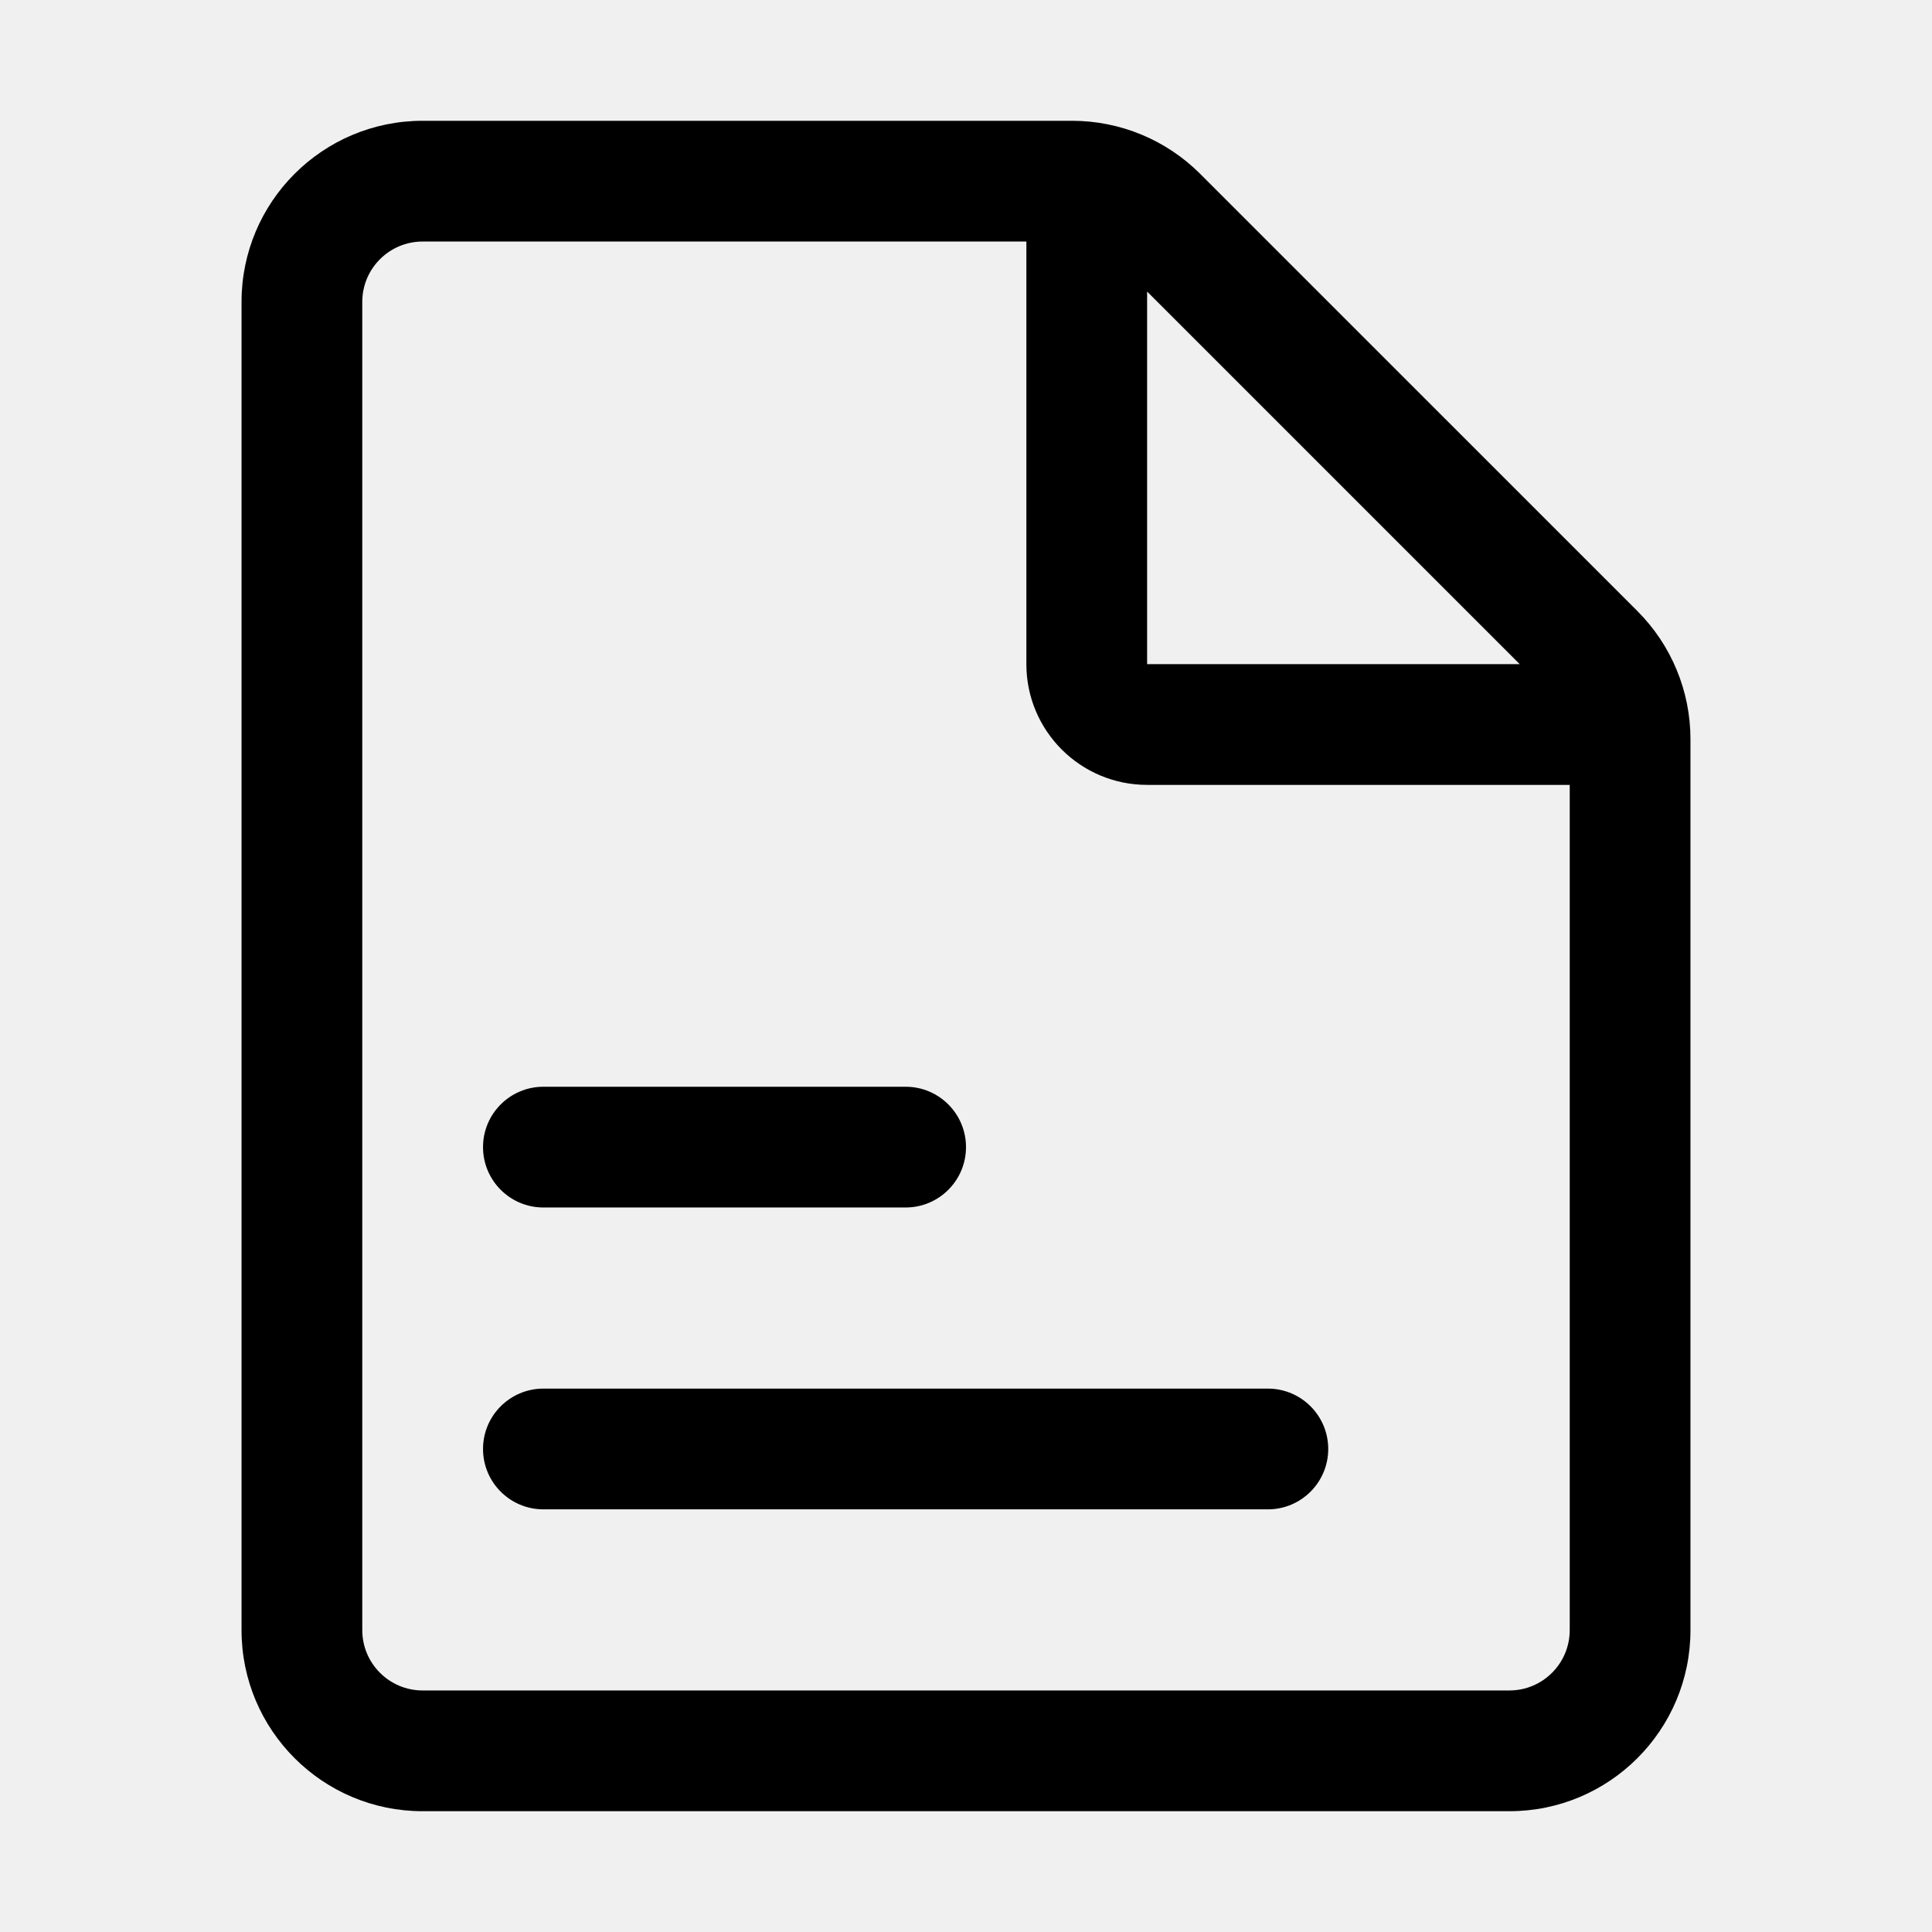
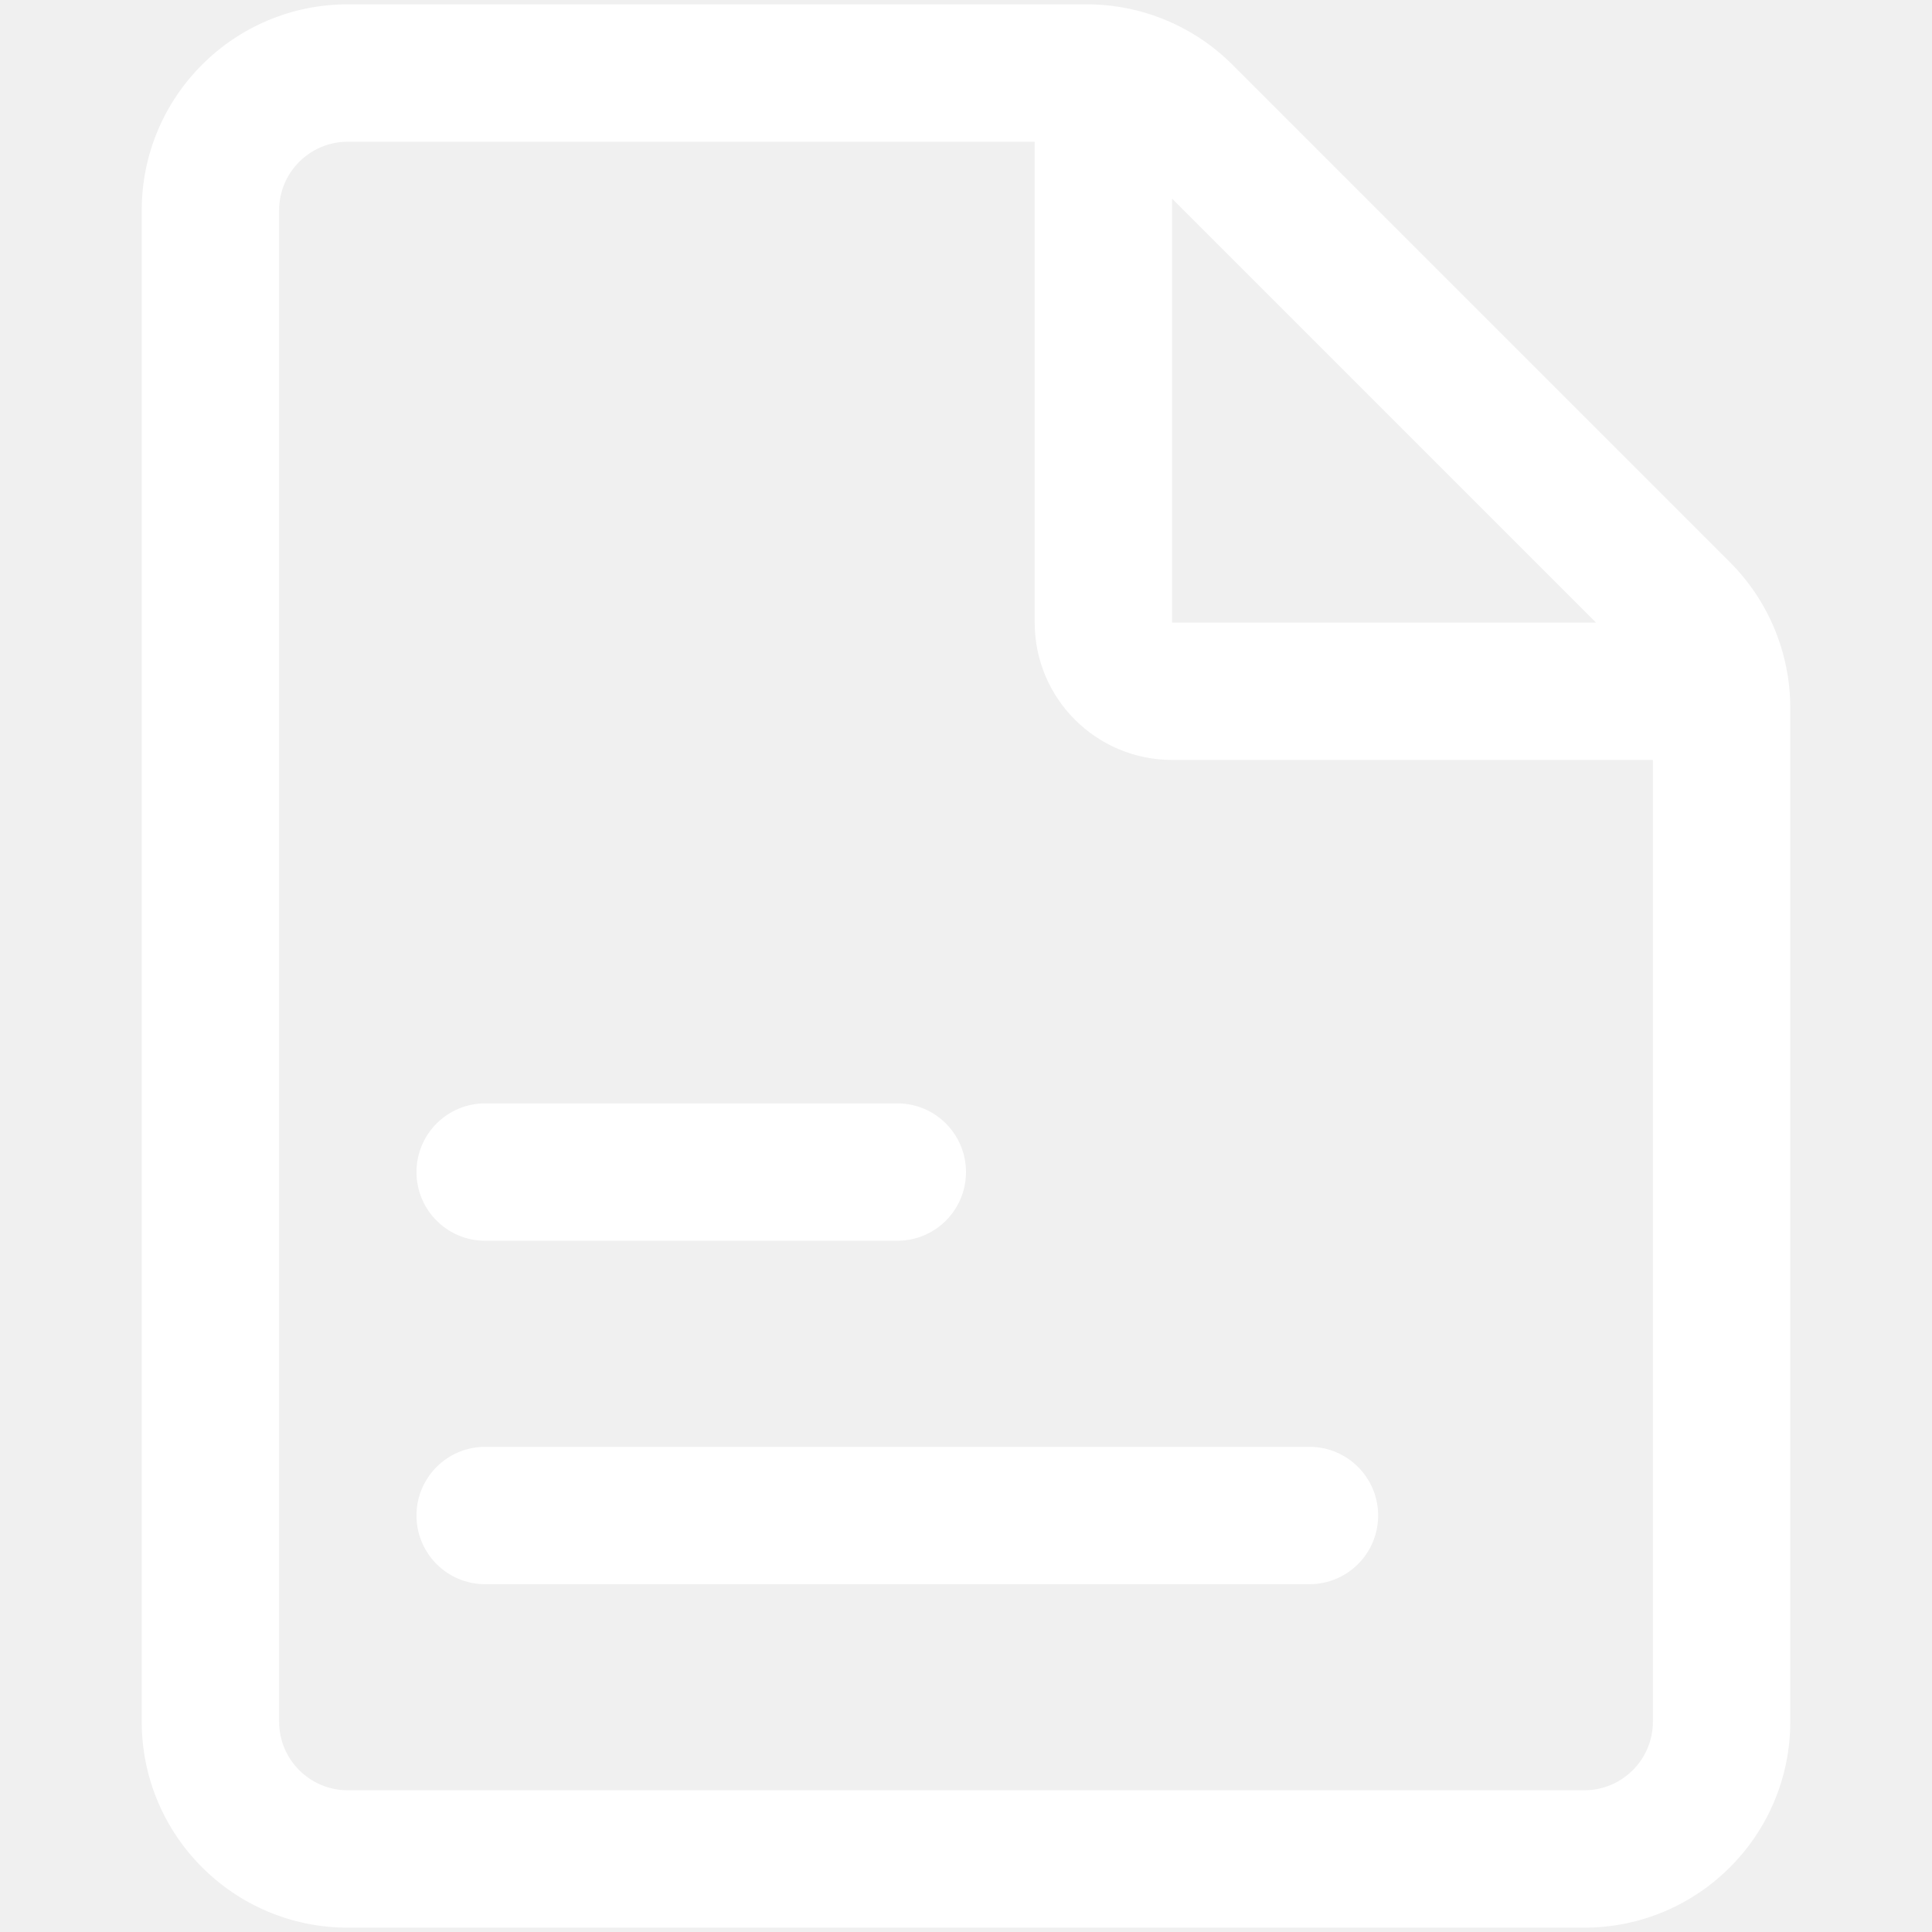
- <svg xmlns="http://www.w3.org/2000/svg" class="icon" width="512px" height="512px" viewBox="0 0 1024 1024" version="1.1">
-   <path d="M288.011 735.989h383.981c17.672 0 31.999 14.326 31.999 31.999s-14.326 31.999-31.999 31.999H288.011c-17.672 0-31.999-14.326-31.999-31.999s14.326-31.999 31.999-31.999z m0-159.993h191.991c17.672 0 31.999 14.326 31.999 31.999s-14.326 31.999-31.999 31.999H288.011c-17.672 0-31.999-14.326-31.999-31.999s14.326-31.999 31.999-31.999zM636.112 92.137l231.753 231.753a95.994 95.994 0 0 1 28.116 67.879v472.213c0 53.016-42.979 95.995-95.995 95.995H224.014c-53.016 0-95.995-42.979-95.995-95.995V160.016c0-53.016 42.979-95.995 95.995-95.995h344.219c25.46 0 49.876 10.114 67.879 28.116z m-28.116 62.389v197.481h197.481L607.995 154.526z m-53.016-26.508H224.014c-17.672 0-31.999 14.326-31.999 31.999v703.966c0 17.672 14.326 31.999 31.999 31.999h575.972c17.672 0 31.999-14.326 31.999-31.999V405.025v10.98H607.995c-35.345 0-63.997-28.653-63.997-63.997V128.019h10.98z" />
+ <svg xmlns="http://www.w3.org/2000/svg" class="icon" width="128px" height="128.00px" viewBox="0 0 1024 1024" version="1.1">
+   <path fill="#ffffff" d="M257.15 766.85h436.885c20.107 0 36.408 16.3 36.408 36.408s-16.3 36.408-36.408 36.408H257.15c-20.107 0-36.408-16.3-36.408-36.408s16.3-36.408 36.408-36.408z m0-182.036h218.443c20.107 0 36.408 16.3 36.408 36.408s-16.3 36.408-36.408 36.408H257.15c-20.107 0-36.408-16.3-36.408-36.408s16.3-36.408 36.408-36.408zM653.212 34.29l263.684 263.684a109.22 109.22 0 0 1 31.99 77.231v537.273c0 60.321-48.9 109.221-109.221 109.221H184.336c-60.321 0-109.221-48.9-109.221-109.221V111.521c0-60.321 48.9-109.221 109.221-109.221h391.644c28.968 0 56.748 11.508 77.231 31.99z m-31.99 70.985v224.689h224.689L621.221 105.274z m-60.321-30.16H184.336c-20.107 0-36.408 16.3-36.408 36.408v800.957c0 20.107 16.3 36.408 36.408 36.408h655.328c20.107 0 36.408-16.3 36.408-36.408V390.286v12.493H621.221c-40.215 0-72.814-32.6-72.814-72.814V75.115h12.493z" />
</svg>
